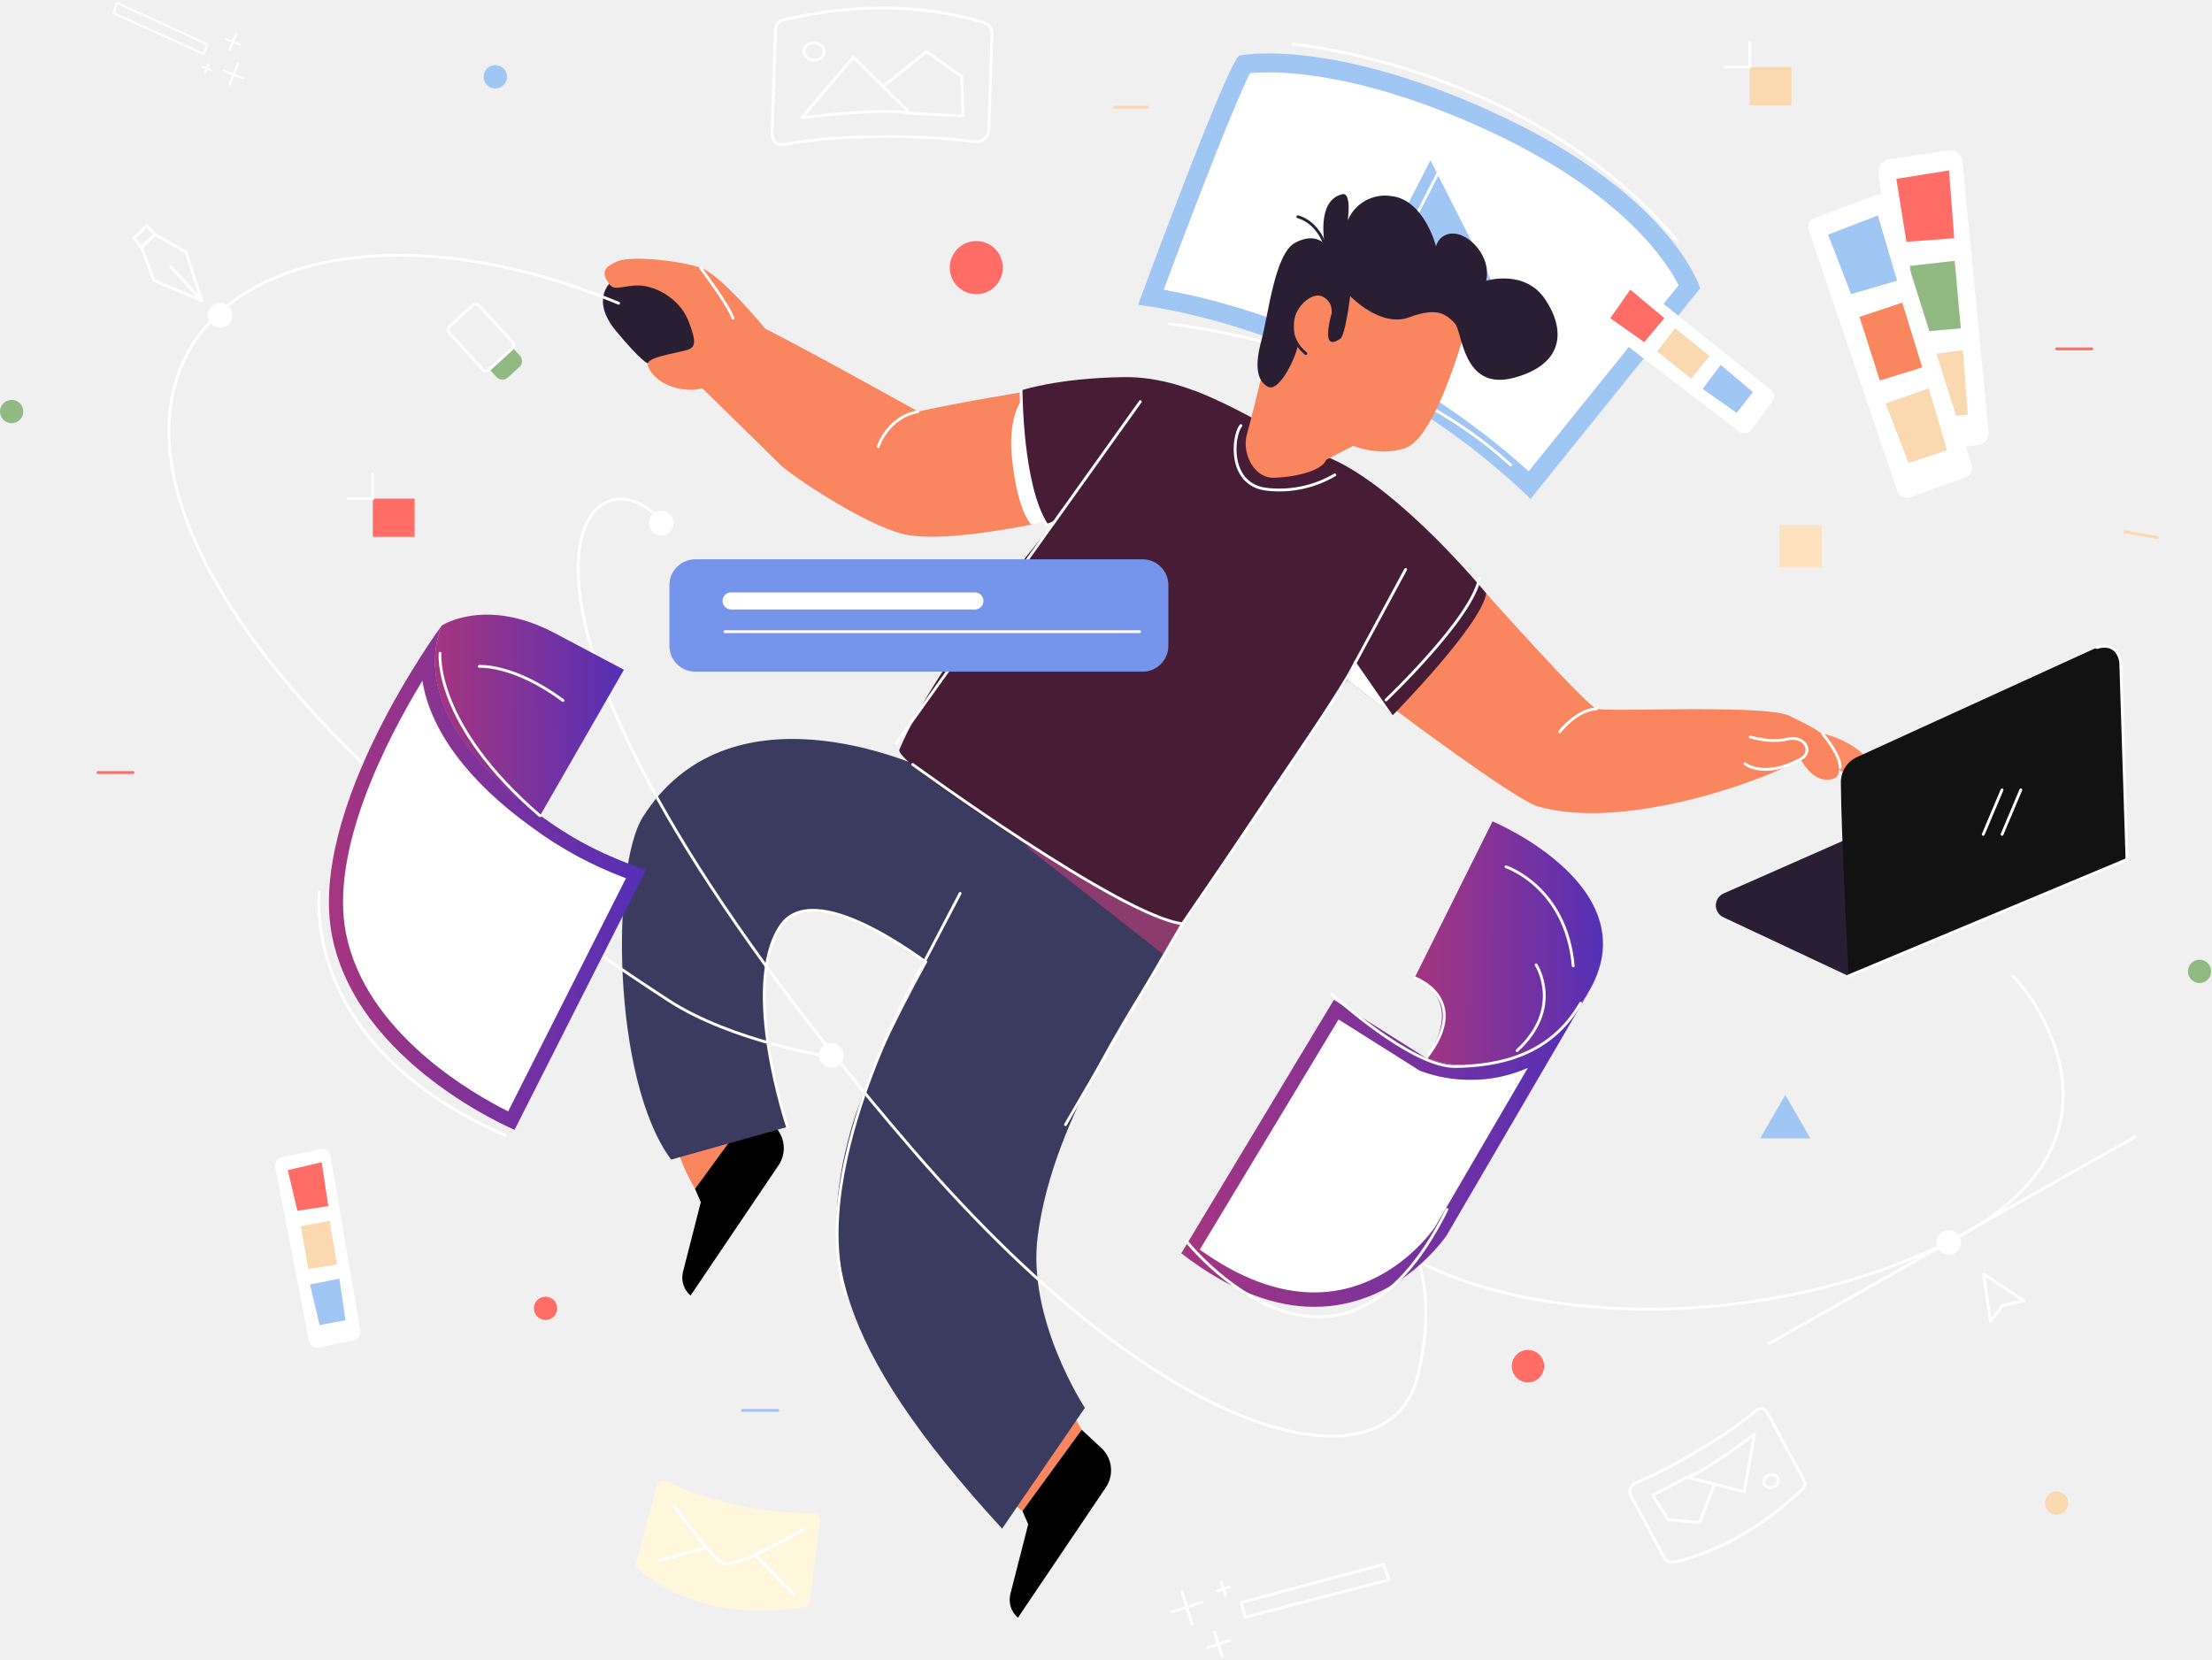
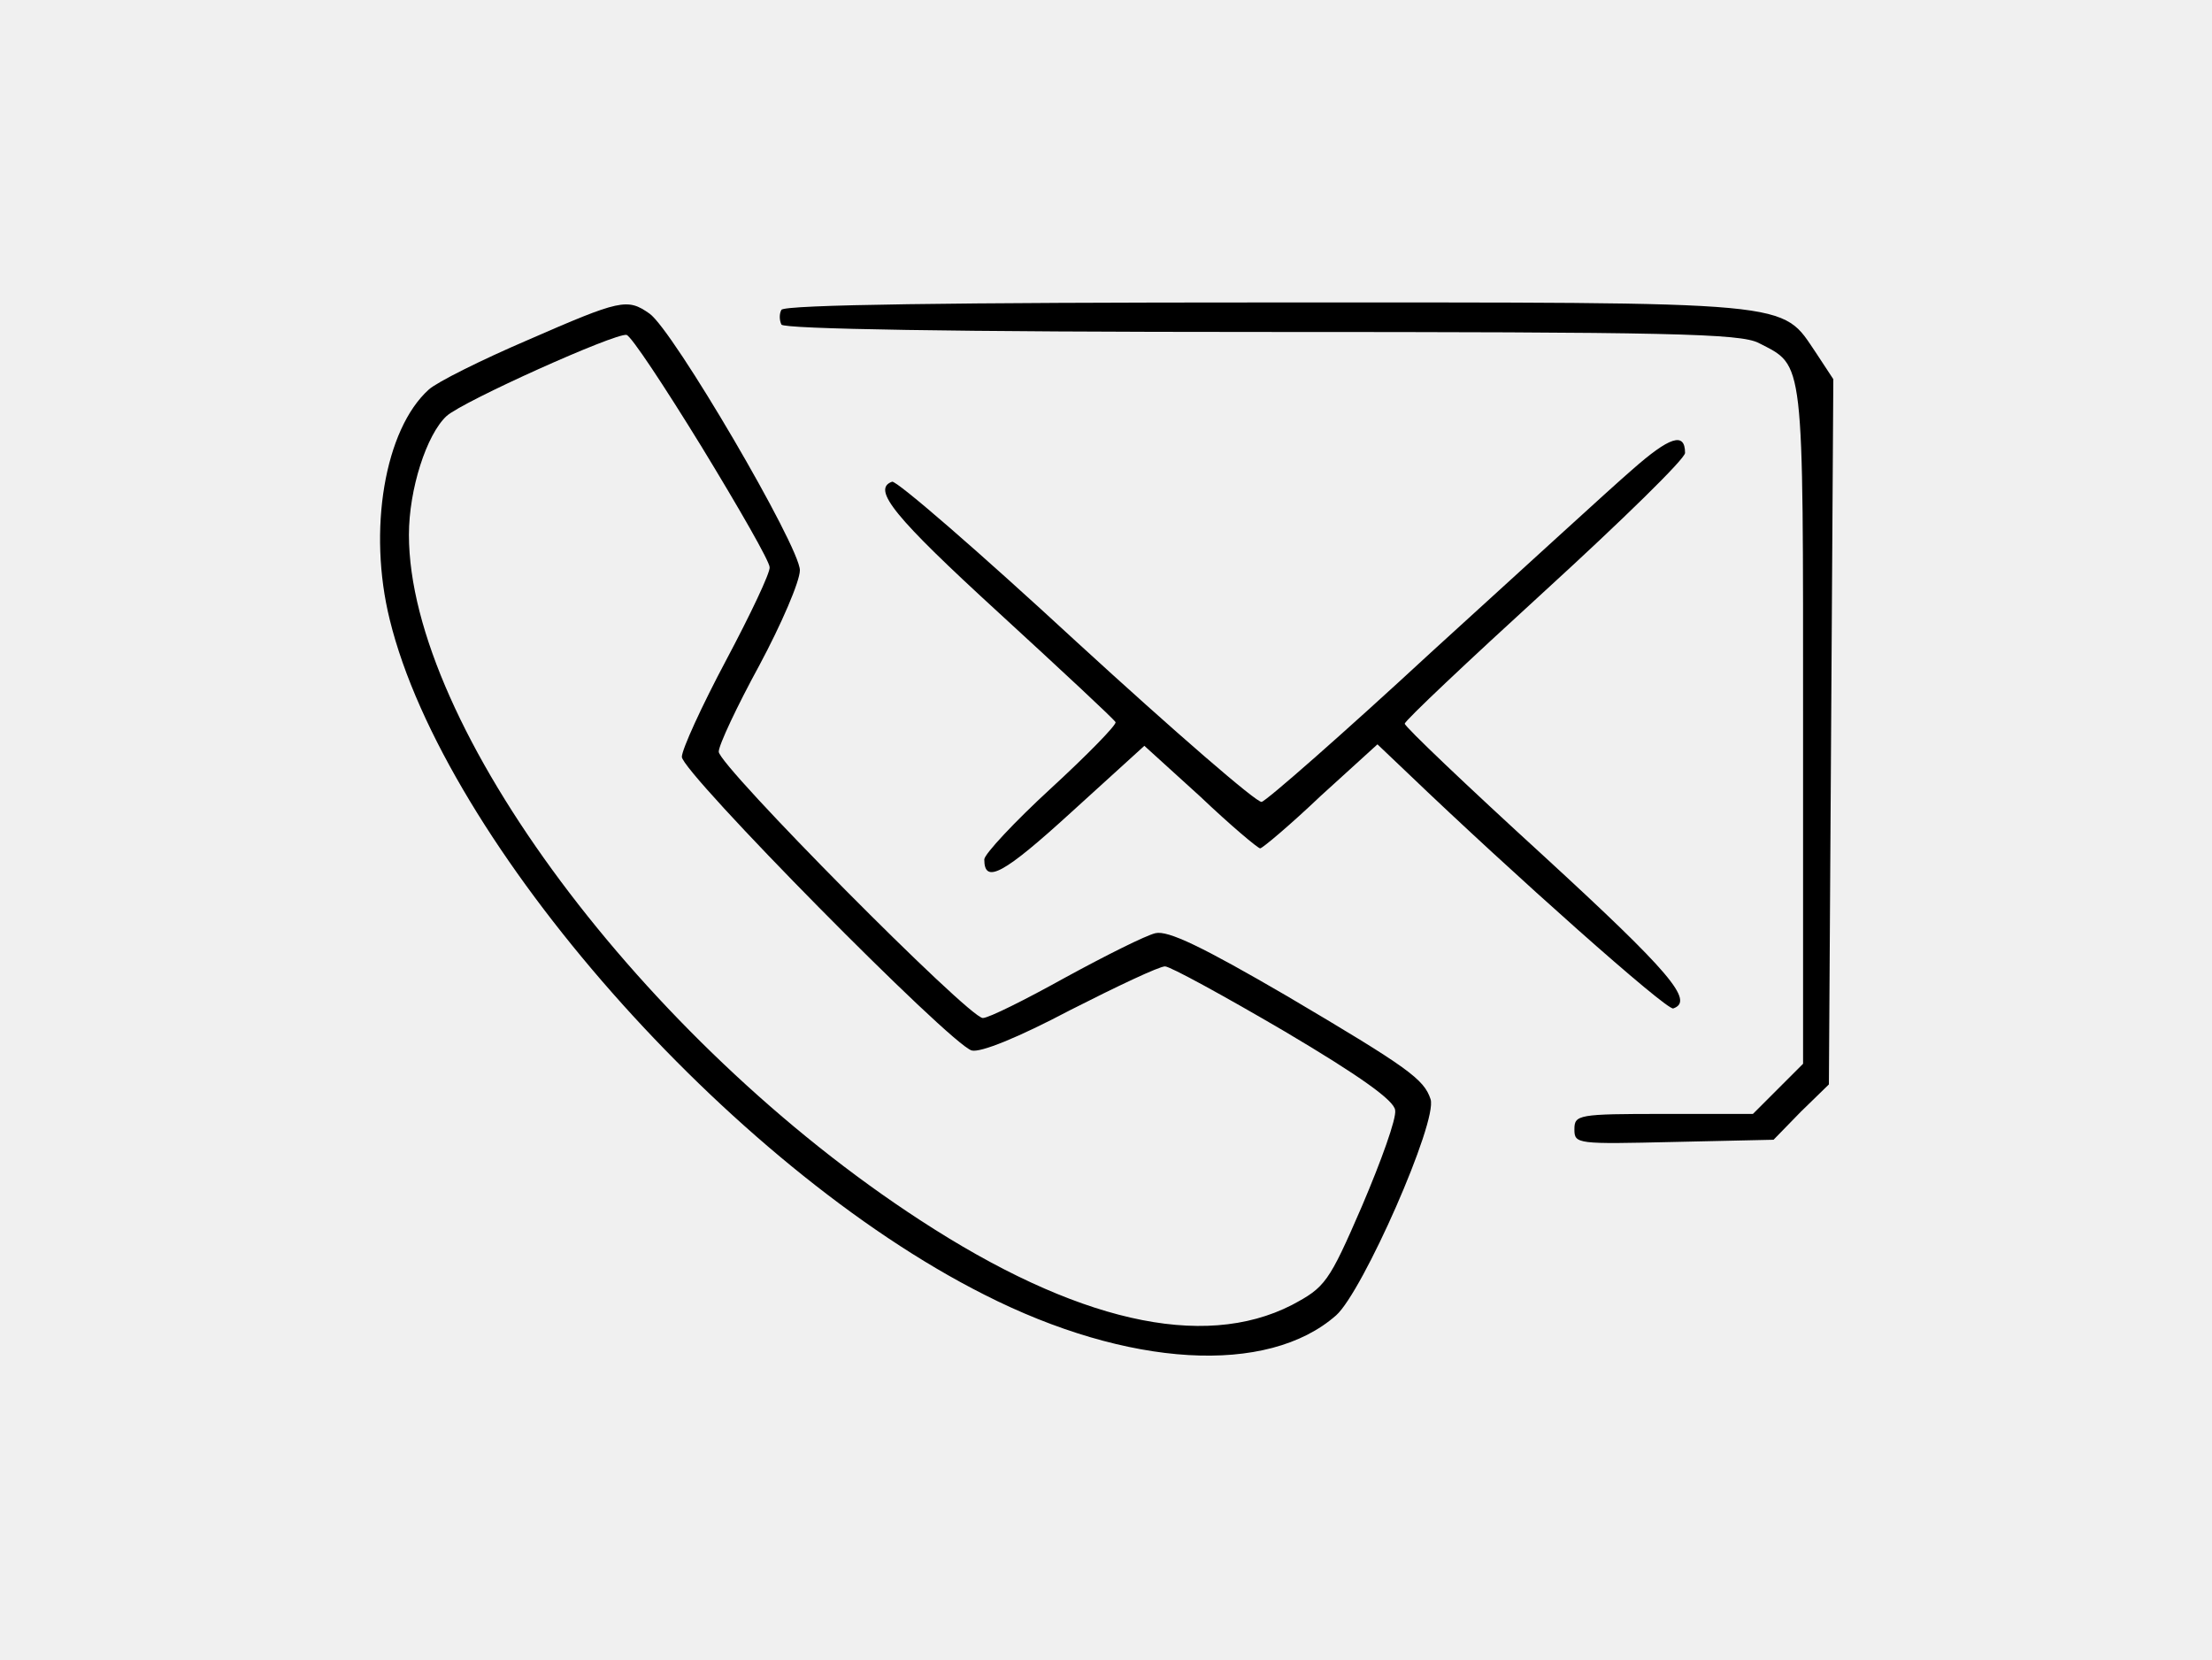
- <svg xmlns="http://www.w3.org/2000/svg" width="785" height="589" viewBox="0 0 785 589" fill="none">
-   <path d="M542.825 172.118C488.653 121.258 425.185 108.128 408.415 105.449C419.717 74.92 437.173 29.536 441.52 22.821C444.332 22.467 447.164 22.305 449.997 22.335C462.319 22.335 488.703 24.898 526.908 42.096C582.083 66.932 596.747 94.865 599.656 101.698L542.825 172.118Z" fill="white" />
-   <path d="M449.997 25.685C462.052 25.685 487.901 28.213 525.487 45.144C575.329 67.618 591.43 92.738 595.71 101.229L542.508 167.228C516.192 143.508 485.466 125.218 452.087 113.404C439.364 108.817 426.291 105.272 412.996 102.803C425.486 69.192 439.062 34.594 443.627 25.953C445.115 25.819 447.255 25.685 450.03 25.685H449.997ZM450.03 18.986C446.633 18.915 443.237 19.15 439.882 19.689C435.969 20.996 403.867 108.179 403.867 108.179C403.867 108.179 480.059 115.966 543.177 177.041L603.368 102.317C603.368 102.317 593.336 68.389 528.129 39.048C489.957 21.85 463.356 18.953 449.897 18.953L450.03 18.986Z" fill="#A0C6F4" />
-   <path d="M415.019 114.961C415.019 114.961 489.941 122.531 536.087 164.984" stroke="white" stroke-linecap="round" stroke-linejoin="round" />
-   <path d="M479.691 111.294L507.647 56.867L536.372 113.622L479.691 111.294Z" fill="#A0C6F4" />
-   <path d="M485.125 110.523L513.081 56.097L541.805 112.851L485.125 110.523Z" stroke="white" stroke-linecap="round" stroke-linejoin="round" />
-   <path d="M458.909 15.67C458.909 15.67 542.942 23.307 595.108 85.403" stroke="white" stroke-linecap="round" stroke-linejoin="round" />
-   <path d="M501.828 256.856C497.214 253.506 494.188 251.179 494.188 251.179C495.458 249.504 515.672 227.917 527.376 210.534C527.376 210.534 503.701 258.246 501.828 256.856Z" fill="white" />
-   <path d="M215.435 99.655C217.692 103.423 218.678 101.915 225.182 101.329C231.686 100.743 240.949 105.583 244.193 113.605C247.436 121.626 246.45 122.866 244.694 123.87C242.939 124.875 230.449 126.382 229.947 128.894" stroke="white" stroke-linecap="round" stroke-linejoin="round" />
-   <path d="M383.92 507.369L378.085 497.505L357.419 532.02L362.837 536.207L383.92 507.369Z" fill="#F9865F" />
-   <path d="M246.667 421.878C246.667 421.878 235.95 404.444 240.548 395.887L274.723 399.554L246.667 421.878Z" fill="#F9865F" />
-   <path d="M246.667 421.878L248.707 426.6L242.404 451.251C242.005 452.774 242.044 454.378 242.514 455.879C242.984 457.381 243.867 458.72 245.062 459.742L276.312 413.471C277.744 411.341 278.371 408.77 278.08 406.219C277.789 403.668 276.599 401.305 274.723 399.554L267.734 393.057L246.667 421.878Z" fill="black" />
-   <path d="M229.948 128.961C239.729 128.727 252.135 128.107 249.644 120.588C247.152 113.069 237.94 94.514 216.789 100.09C216.789 100.09 209.349 106.303 218.645 117.49C227.941 128.677 229.948 128.961 229.948 128.961Z" fill="#2A1E33" />
-   <path d="M279.472 399.889C279.472 399.889 262.752 350.487 276.897 328.8C288.601 310.898 326.688 340.003 331.905 343.872L359.175 294.603C359.175 294.603 352.888 285.761 337.439 277.103C321.99 268.445 258.137 242.521 228.125 289.947C217.04 307.465 216.873 382.674 238.157 411.495L279.472 399.889Z" fill="#3B3B5F" />
-   <path d="M279.472 399.889C279.472 399.889 262.752 350.487 276.897 328.8C288.601 310.897 326.688 340.003 331.905 343.872" stroke="white" stroke-linecap="round" stroke-linejoin="round" />
-   <path d="M359.175 294.603C346.769 307.682 310.002 371.386 301.726 401.782C290.674 442.51 294.837 476.288 355.63 542.454L385.007 499.582C385.007 499.582 364.341 468.165 368.287 438.541C373.872 395.686 404.318 354.137 419.717 327.778L359.175 294.603Z" fill="#3B3B5F" />
-   <path d="M363.84 300.129L412.712 338.563L427.325 316.323L363.84 300.129Z" fill="#8C3C6C" />
-   <path d="M644.599 259.736C652.223 261.377 658.03 264.286 662.021 268.461C666.017 272.648 664.211 274.825 662.757 276.098C661.302 277.37 655.667 275.913 650.768 271.559C645.87 267.205 644.599 259.736 644.599 259.736Z" fill="#FF8A66" />
-   <path d="M494.188 251.179C495.458 249.504 515.672 227.917 527.376 210.534C527.376 210.534 562.739 250.224 566.584 251.514C568.005 251.982 576.616 251.865 587.451 251.765C605.642 251.564 629.835 251.38 635.186 254.076C643.713 258.329 648.829 260.473 650.952 266.452C653.076 272.43 653.929 276.332 648.829 276.684C642.86 277.119 639.031 269.432 639.031 269.432C633.409 272.457 627.555 275.027 621.526 277.119C621.526 277.119 576.198 294.737 545.902 286.213C537.659 283.885 494.188 251.179 494.188 251.179Z" fill="#F9865F" />
-   <path d="M219.431 92.638C215.552 94.129 213.178 95.904 215.435 99.655C217.692 103.406 218.678 101.916 225.182 101.33C231.686 100.743 240.949 105.583 244.193 113.605C247.436 121.627 246.45 122.866 244.694 123.871C242.939 124.875 230.449 126.383 229.948 128.895C229.446 131.407 234.964 138.792 246.517 138.306L249.259 137.804C249.259 137.804 273.452 161.467 276.964 164.967C280.475 168.467 306.19 185.934 320.435 189.484C331.203 192.18 353.039 188.714 366.147 186.135C372.517 184.879 376.848 183.857 376.848 183.857C376.848 183.857 367 166.089 364.993 138.792C364.993 138.792 341.452 142.577 325.802 146.026C325.802 146.026 289.286 125.629 271.53 116.603C271.53 116.603 256.014 97.578 248.757 95.066C241.501 92.554 224.681 90.645 219.431 92.638Z" fill="#F9865F" />
-   <path d="M366.08 186.218C372.45 184.962 376.781 183.941 376.781 183.941C376.781 183.941 364.86 168.869 362.87 141.605C362.87 141.605 357.486 147.416 359.158 162.873C361.265 182.4 366.08 186.218 366.08 186.218Z" fill="white" />
-   <path d="M362.368 138.541C362.368 138.541 362.703 171.917 371.631 185.833L374.825 184.544C374.825 184.544 332.774 233.829 319.164 266.033C316.941 271.308 406.492 328.599 419.717 327.795C419.717 327.795 463.356 261.093 478.237 241.315L494.288 253.775C494.288 253.775 525.738 221.855 527.426 210.535C527.426 210.535 497.046 173.508 472.251 162.656C447.455 151.804 425.068 133.249 398.366 133.835C375.259 134.187 362.368 138.541 362.368 138.541Z" fill="#471C36" />
-   <path d="M494.221 253.774L478.187 241.315L480.745 234.348L494.221 253.774Z" fill="white" />
-   <path d="M518.632 121.827C515.823 130.586 507.714 155.89 498.668 159.005C489.623 162.12 480.277 158.218 480.277 158.218L470.646 163.141C469.576 166.373 461.968 169.153 452.154 169.539C444.881 169.823 440.45 160.462 442.607 153.696C443.593 150.581 447.288 135.275 447.288 135.275C447.288 135.275 455.08 106.538 462.336 100.609C469.593 94.681 476.247 88.786 495.391 96.54C524.551 108.396 518.632 121.827 518.632 121.827Z" fill="#F9865F" />
-   <path d="M460.497 123.083C459.21 128.442 453.642 139.194 449.98 137.251C446.319 135.309 445.048 130.385 447.623 120.923C450.198 111.461 452.354 89.992 459.644 86.124C466.934 82.255 470.161 86.76 470.161 86.76C470.161 86.76 466.934 71.085 476.381 68.925C476.381 68.925 479.591 67.434 478.304 78.169C479.554 75.217 481.754 72.769 484.553 71.212C487.352 69.656 490.59 69.08 493.753 69.578C505.457 70.867 509.62 87.413 509.62 87.413C509.959 86.046 510.769 84.843 511.907 84.016C513.044 83.189 514.437 82.791 515.84 82.891C521.207 82.891 529.366 90.846 527.426 99.638C527.426 99.638 541.153 95.334 548.443 106.337C555.733 117.339 554.88 129.33 537.291 134.053C518.899 138.993 519.067 117.507 516.274 114.71C513.482 111.913 510.489 108.698 500.19 112.567C489.89 116.435 479.156 105.047 479.156 105.047C479.156 105.047 477.484 118.796 475.729 120.119C473.973 121.442 470.579 123.134 471.432 116.686C472.284 110.239 473.371 110.875 472.719 109.167C472.067 107.459 469.175 102.016 463.072 106.806C456.217 112.064 460.497 123.083 460.497 123.083Z" fill="#2A1E33" />
-   <path d="M463.423 125.461C459.327 122.112 456.484 115.949 460.079 109.887C463.674 103.825 469.576 103.004 471.365 105.298C473.154 107.593 473.856 111.461 472.167 116.05" stroke="#2A1E33" stroke-linecap="round" stroke-linejoin="round" />
-   <path d="M362.853 536.207L364.893 540.913L358.59 565.564C358.191 567.086 358.23 568.691 358.7 570.192C359.17 571.694 360.053 573.033 361.248 574.055L392.464 527.783C393.897 525.654 394.524 523.083 394.232 520.532C393.941 517.981 392.751 515.618 390.876 513.867L383.887 507.369L362.853 536.207Z" fill="black" />
-   <path d="M470.161 86.76C470.161 86.76 467.753 78.972 460.581 76.913" stroke="#2A1E33" stroke-linecap="round" stroke-linejoin="round" />
-   <path d="M318.094 263.672L404.67 142.543" stroke="white" stroke-linecap="round" stroke-linejoin="round" />
-   <path d="M440.366 151.017C437.24 155.086 435.819 172.57 450.181 173.692C458.372 174.508 466.61 172.696 473.706 168.517" stroke="white" stroke-linecap="round" stroke-linejoin="round" />
-   <path d="M248.674 95.15C248.674 95.15 258.572 108.263 260.127 112.935" stroke="white" stroke-linecap="round" stroke-linejoin="round" />
-   <path d="M619.252 271.04C619.252 271.04 625.939 276.483 639.031 269.365C643.796 266.803 640.402 260.758 634.35 262.265C628.297 263.772 621.141 261.511 621.141 261.511" stroke="white" stroke-linecap="round" stroke-linejoin="round" />
-   <path d="M646.873 260.49C646.873 260.49 653.21 267.909 653.042 272.313" stroke="white" stroke-linecap="round" stroke-linejoin="round" />
-   <path d="M553.509 259.686C553.509 259.686 559.244 252.033 566.584 251.514" stroke="white" stroke-linecap="round" stroke-linejoin="round" />
-   <path d="M311.657 158.469C311.657 158.469 315.001 148.019 325.735 146.11" stroke="white" stroke-linecap="round" stroke-linejoin="round" />
-   <path d="M340.733 317.027L327.926 341.494C327.926 341.494 285.725 413.019 300.054 459.239" stroke="white" stroke-linecap="round" stroke-linejoin="round" />
-   <path d="M378.118 399.085L419.634 327.795C419.634 327.795 474.057 248.734 479.624 237.664L498.836 202.077" stroke="white" stroke-linecap="round" stroke-linejoin="round" />
-   <path d="M323.913 271.275C323.913 271.275 397.764 325.199 419.65 327.795" stroke="white" stroke-linecap="round" stroke-linejoin="round" />
-   <path d="M362.368 138.541C362.368 138.541 362.368 172.386 371.414 186.252" stroke="white" stroke-linecap="round" stroke-linejoin="round" />
-   <path d="M525.002 205.175C522.678 219.109 491.863 248.399 491.863 248.399" stroke="white" stroke-linecap="round" stroke-linejoin="round" />
-   <path d="M295.004 378.872C297.424 378.872 299.385 376.908 299.385 374.484C299.385 372.061 297.424 370.097 295.004 370.097C292.585 370.097 290.624 372.061 290.624 374.484C290.624 376.908 292.585 378.872 295.004 378.872Z" fill="white" />
-   <path d="M706.379 468.852L703.954 452.055L718.25 461.584L710.776 463.208L706.379 468.852Z" stroke="white" stroke-linecap="round" stroke-linejoin="round" />
-   <path d="M231.954 182.099C204.851 158.134 160.059 217.87 323.913 408.011C418.463 517.702 492.783 527.532 502.815 489.367C520.872 420.906 455.665 403.607 479.942 430.418C515.221 469.405 615.556 477.644 690.344 441.27C764.129 405.365 718.768 349.616 714.187 346.35" stroke="white" stroke-linecap="round" stroke-linejoin="round" />
-   <path d="M691.582 445.306C694.001 445.306 695.962 443.342 695.962 440.919C695.962 438.495 694.001 436.531 691.582 436.531C689.162 436.531 687.201 438.495 687.201 440.919C687.201 443.342 689.162 445.306 691.582 445.306Z" fill="white" />
-   <path d="M627.779 476.773L757.742 403.389" stroke="white" stroke-linecap="round" stroke-linejoin="round" />
-   <path d="M234.663 190.037C237.082 190.037 239.043 188.072 239.043 185.649C239.043 183.226 237.082 181.261 234.663 181.261C232.243 181.261 230.282 183.226 230.282 185.649C230.282 188.072 232.243 190.037 234.663 190.037Z" fill="white" />
-   <path d="M346.468 104.394C351.667 104.394 355.881 100.173 355.881 94.966C355.881 89.758 351.667 85.537 346.468 85.537C341.269 85.537 337.055 89.758 337.055 94.966C337.055 100.173 341.269 104.394 346.468 104.394Z" fill="#FF6D66" />
-   <path d="M175.792 23.106C174.971 23.103 174.168 23.343 173.484 23.798C172.8 24.252 172.266 24.899 171.949 25.658C171.633 26.417 171.548 27.252 171.706 28.059C171.865 28.866 172.258 29.607 172.837 30.19C173.417 30.772 174.155 31.169 174.96 31.331C175.765 31.493 176.6 31.412 177.358 31.098C178.117 30.784 178.766 30.252 179.222 29.568C179.678 28.885 179.922 28.081 179.922 27.259C179.922 26.16 179.487 25.107 178.713 24.328C177.939 23.55 176.889 23.11 175.792 23.106Z" fill="#A0C6F4" />
-   <path d="M729.87 537.53C732.151 537.53 734 535.678 734 533.394C734 531.109 732.151 529.257 729.87 529.257C727.589 529.257 725.74 531.109 725.74 533.394C725.74 535.678 727.589 537.53 729.87 537.53Z" fill="#FAD8B0" />
-   <path d="M655.985 346.333L611.494 325.45C610.709 325.062 610.051 324.459 609.594 323.712C609.138 322.964 608.902 322.103 608.915 321.227C608.927 320.35 609.187 319.496 609.664 318.761C610.141 318.027 610.816 317.443 611.611 317.077L694.307 280.636C694.886 280.379 695.513 280.247 696.146 280.247C696.779 280.247 697.406 280.379 697.985 280.636L754.833 305.053L655.985 346.333Z" fill="#2A1E33" />
-   <path d="M653.293 277.672C653.393 296.093 656.035 346.334 656.035 346.334L754.883 304.986L752.659 235.069C752.63 234.077 752.356 233.108 751.863 232.248C751.369 231.388 750.671 230.664 749.83 230.14C748.989 229.616 748.031 229.309 747.043 229.245C746.055 229.182 745.066 229.364 744.165 229.777L659.078 268.629C657.342 269.412 655.871 270.684 654.844 272.289C653.817 273.895 653.278 275.765 653.293 277.672Z" fill="#121212" />
-   <path d="M655.985 346.333L754.833 304.986L752.609 235.068C752.609 235.068 751.957 227.432 744.115 229.776" stroke="white" stroke-linecap="round" stroke-linejoin="round" />
-   <path d="M703.82 296.076L710.492 280.284" stroke="white" stroke-linecap="round" stroke-linejoin="round" />
-   <path d="M710.492 296.076L717.163 280.284" stroke="white" stroke-linecap="round" stroke-linejoin="round" />
-   <path d="M193.599 468.4C195.879 468.4 197.728 466.548 197.728 464.263C197.728 461.979 195.879 460.127 193.599 460.127C191.318 460.127 189.469 461.979 189.469 464.263C189.469 466.548 191.318 468.4 193.599 468.4Z" fill="#FF6D66" />
-   <path d="M542.257 490.556C545.433 490.556 548.008 487.976 548.008 484.795C548.008 481.613 545.433 479.034 542.257 479.034C539.08 479.034 536.505 481.613 536.505 484.795C536.505 487.976 539.08 490.556 542.257 490.556Z" fill="#FF6D66" />
-   <path d="M236.468 525.707C252.84 533.243 270.667 537.073 288.684 536.927C289.019 536.93 289.349 537.003 289.653 537.142C289.957 537.281 290.229 537.483 290.45 537.734C290.671 537.985 290.836 538.281 290.935 538.6C291.035 538.92 291.065 539.258 291.025 539.59L287.414 568.26C287.342 568.758 287.113 569.219 286.761 569.578C286.41 569.936 285.953 570.173 285.457 570.253C278.134 571.643 248.674 575.696 226.57 556.856C226.234 556.567 225.986 556.189 225.856 555.765C225.726 555.341 225.718 554.889 225.835 554.461L233.124 527.114C233.225 526.782 233.398 526.477 233.63 526.219C233.862 525.962 234.148 525.759 234.467 525.625C234.786 525.49 235.131 525.428 235.477 525.442C235.823 525.457 236.161 525.547 236.468 525.707Z" fill="#FFF7DC" />
-   <path d="M239.06 534.08C239.06 534.08 251.8 552.016 256.348 554.595C260.896 557.174 285.441 542.504 285.441 542.504" stroke="white" stroke-linecap="round" stroke-linejoin="round" />
-   <path d="M268.37 552.117L281.762 565.899" stroke="white" stroke-linecap="round" stroke-linejoin="round" />
-   <path d="M249.761 549.454L234.094 553.724" stroke="white" stroke-linecap="round" stroke-linejoin="round" />
-   <path d="M646.505 186.402H631.541V201.391H646.505V186.402Z" fill="#FFE1C0" />
-   <path d="M633.564 388.518L638.011 396.239L642.459 403.959H633.564H624.686L629.116 396.239L633.564 388.518Z" fill="#A0C6F4" />
-   <path d="M274.004 46.752L275.175 11.718C275.041 8.369 276.378 7.414 278.385 6.962C287.882 4.869 316.84 -1.579 348.157 7.716C352.219 8.921 352.086 11.065 352.019 13.008L350.899 46.4C350.817 47.024 350.606 47.624 350.279 48.162C349.951 48.699 349.515 49.162 348.999 49.52C348.482 49.878 347.896 50.124 347.279 50.241C346.661 50.359 346.026 50.345 345.415 50.202C334.032 48.837 322.567 48.278 311.106 48.527C300.082 48.48 289.074 49.371 278.201 51.19C275.091 51.776 273.921 49.498 274.004 46.752Z" stroke="white" stroke-linecap="round" stroke-linejoin="round" />
-   <path d="M284.571 41.728L302.863 20.292L323.094 40.304C316.105 37.943 284.571 41.728 284.571 41.728Z" stroke="white" stroke-linecap="round" stroke-linejoin="round" />
-   <path d="M314.048 30.139L328.829 18.283L341.285 27.192L341.753 41.108L323.077 40.204" stroke="white" stroke-linecap="round" stroke-linejoin="round" />
-   <path d="M292.472 18.614C292.642 16.93 291.178 15.403 289.203 15.203C287.228 15.003 285.489 16.206 285.319 17.89C285.149 19.574 286.613 21.101 288.588 21.301C290.563 21.501 292.302 20.298 292.472 18.614Z" stroke="white" stroke-linecap="round" stroke-linejoin="round" />
-   <path d="M627.461 501.776L639.717 524.451C641.004 526.477 640.553 527.633 639.432 528.671C634.182 533.544 618.182 548.382 594.774 554.176C591.748 554.93 591.029 553.506 590.36 552.25L578.656 530.631C578.479 530.202 578.393 529.742 578.403 529.279C578.412 528.816 578.518 528.359 578.713 527.939C578.908 527.519 579.188 527.144 579.535 526.837C579.882 526.531 580.288 526.3 580.729 526.159C588.468 522.794 595.956 518.877 603.134 514.436C610.204 510.402 616.917 505.769 623.197 500.587C624.869 498.912 626.541 500.001 627.461 501.776Z" stroke="white" stroke-linecap="round" stroke-linejoin="round" />
-   <path d="M622.646 508.96L618.984 529.375L598.72 524.2C603.986 523.061 622.646 508.96 622.646 508.96Z" stroke="white" stroke-linecap="round" stroke-linejoin="round" />
-   <path d="M608.183 527.248L603.184 540.276L591.982 539.255L586.514 530.58L598.703 524.2" stroke="white" stroke-linecap="round" stroke-linejoin="round" />
-   <path d="M629.443 527.599C630.77 526.992 631.429 525.585 630.915 524.458C630.4 523.331 628.908 522.91 627.581 523.517C626.254 524.124 625.595 525.53 626.109 526.658C626.624 527.785 628.116 528.206 629.443 527.599Z" stroke="white" stroke-linecap="round" stroke-linejoin="round" />
-   <path d="M567.771 114.626L617.58 152.809C617.839 153.009 618.135 153.155 618.451 153.239C618.767 153.323 619.096 153.343 619.42 153.298C619.744 153.252 620.056 153.143 620.337 152.975C620.618 152.808 620.863 152.586 621.057 152.323L628.581 142.107C628.951 141.598 629.11 140.966 629.026 140.342C628.942 139.718 628.621 139.151 628.13 138.758L579.024 99.387C578.763 99.178 578.464 99.026 578.143 98.937C577.821 98.849 577.486 98.826 577.156 98.872C576.826 98.917 576.509 99.029 576.223 99.201C575.938 99.373 575.69 99.602 575.496 99.872L567.27 111.26C566.9 111.776 566.746 112.417 566.84 113.045C566.933 113.673 567.267 114.24 567.771 114.626Z" fill="white" stroke="white" stroke-linecap="round" stroke-linejoin="round" />
-   <path d="M571.45 112.918L583.521 121.409L590.661 112.885L578.572 102.786L571.45 112.918Z" fill="#FF6D66" />
-   <path d="M588.069 124.725L600.174 134.337L606.662 126.349L594.473 116.452L588.069 124.725Z" fill="#FAD8B0" />
-   <path d="M604.237 138.021L616.326 146.512L622.077 139.11L610.641 129.514L604.237 138.021Z" fill="#A0C6F4" />
-   <path d="M667.171 61.238L678.523 156.694C678.575 157.196 678.727 157.683 678.97 158.126C679.213 158.568 679.542 158.957 679.938 159.27C680.335 159.582 680.789 159.812 681.276 159.945C681.762 160.077 682.271 160.111 682.77 160.043L701.998 157.397C702.963 157.268 703.839 156.767 704.441 156.001C705.044 155.235 705.325 154.264 705.225 153.294L695.912 57.269C695.861 56.762 695.708 56.27 695.461 55.824C695.215 55.377 694.881 54.986 694.479 54.673C694.078 54.36 693.617 54.132 693.124 54.002C692.632 53.873 692.118 53.844 691.615 53.92L670.364 57.034C669.388 57.176 668.506 57.696 667.909 58.482C667.312 59.268 667.046 60.258 667.171 61.238Z" fill="white" stroke="white" stroke-linecap="round" stroke-linejoin="round" />
-   <path d="M672.972 63.465L676.567 85.805L693.521 84.549L691.665 60.484L672.972 63.465Z" fill="#FF6D66" />
-   <path d="M677.788 94.346L680.179 117.908L695.862 116.502L693.688 92.554L677.788 94.346Z" fill="#91BA83" />
-   <path d="M680.48 126.332L684.074 148.672L698.336 147.098L696.614 124.272L680.48 126.332Z" fill="#FAD8B0" />
-   <path d="M642.392 81.568L673.825 174.127C673.953 174.504 674.154 174.852 674.417 175.15C674.681 175.449 675.001 175.692 675.359 175.865C675.717 176.038 676.105 176.137 676.502 176.158C676.899 176.179 677.296 176.121 677.671 175.986L697.367 168.886C698.094 168.62 698.691 168.083 699.033 167.388C699.376 166.692 699.438 165.891 699.206 165.151L669.695 71.688C669.571 71.3 669.37 70.941 669.104 70.633C668.838 70.325 668.512 70.074 668.147 69.895C667.781 69.717 667.383 69.615 666.977 69.595C666.57 69.575 666.164 69.637 665.783 69.779L644.181 77.8C643.447 78.066 642.847 78.61 642.512 79.316C642.177 80.021 642.134 80.831 642.392 81.568Z" fill="white" stroke="white" stroke-linecap="round" stroke-linejoin="round" />
-   <path d="M648.762 83.26L656.921 104.377L673.24 99.605L666.435 76.444L648.762 83.26Z" fill="#A0C6F4" />
-   <path d="M659.897 112.466L667.12 135.024L682.168 130.368L675.079 107.392L659.897 112.466Z" fill="#F9865F" />
-   <path d="M669.16 143.196L677.319 164.297L690.946 159.775L684.526 137.804L669.16 143.196Z" fill="#FAD8B0" />
-   <path d="M405.472 198.477H246.718C241.657 198.477 237.555 202.586 237.555 207.654V229.174C237.555 234.242 241.657 238.351 246.718 238.351H405.472C410.532 238.351 414.635 234.242 414.635 229.174V207.654C414.635 202.586 410.532 198.477 405.472 198.477Z" fill="#7595EC" />
-   <path d="M345.983 210.216H259.441C257.77 210.216 256.415 211.573 256.415 213.247C256.415 214.922 257.77 216.279 259.441 216.279H345.983C347.654 216.279 349.009 214.922 349.009 213.247C349.009 211.573 347.654 210.216 345.983 210.216Z" fill="white" />
-   <path d="M257.284 224.149H404.402" stroke="white" stroke-linecap="round" stroke-linejoin="round" />
-   <path d="M182.008 123.451L184.511 126.196C185.02 126.753 185.286 127.49 185.252 128.245C185.218 128.999 184.886 129.709 184.33 130.218L180.231 133.968C179.675 134.477 178.939 134.744 178.186 134.71C177.433 134.676 176.724 134.343 176.215 133.786L173.712 131.041L182.008 123.451Z" fill="#91BA83" />
-   <path d="M159.465 118.115L171.272 131.061C171.882 131.73 172.918 131.777 173.587 131.166L181.746 123.7C182.415 123.089 182.462 122.051 181.851 121.382L170.045 108.436C169.435 107.767 168.398 107.72 167.73 108.331L159.57 115.797C158.902 116.408 158.855 117.446 159.465 118.115Z" stroke="white" stroke-linecap="round" stroke-linejoin="round" />
-   <path d="M147.134 176.941H132.304V190.505H147.134V176.941Z" fill="#FF6D66" />
-   <path d="M132.304 168.215V176.94H123.442" stroke="white" stroke-linecap="round" stroke-linejoin="round" />
-   <path d="M635.771 23.759H620.94V37.324H635.771V23.759Z" fill="#FAD8B0" />
-   <path d="M620.94 15.034V23.759H612.079" stroke="white" stroke-linecap="round" stroke-linejoin="round" />
-   <path d="M219.531 107.609C65.709 43.771 -52.601 166.725 237.237 354.991C260.06 369.829 295.071 375.087 295.071 375.087" stroke="white" stroke-linecap="round" stroke-linejoin="round" />
-   <path d="M78.098 116.284C80.518 116.284 82.479 114.32 82.479 111.897C82.479 109.474 80.518 107.509 78.098 107.509C75.679 107.509 73.718 109.474 73.718 111.897C73.718 114.32 75.679 116.284 78.098 116.284Z" fill="white" />
-   <path d="M50.21 87.798L55.008 83.176L66.026 89.506L71.578 106.638L54.64 99.537L50.21 87.798Z" stroke="white" stroke-linecap="round" stroke-linejoin="round" />
-   <path d="M55.008 83.176L50.21 87.798L47.518 84.532L52.116 80.111L55.008 83.176Z" stroke="white" stroke-linecap="round" stroke-linejoin="round" />
-   <path d="M71.578 106.638L60.559 94.53" stroke="white" stroke-linecap="round" stroke-linejoin="round" />
-   <path d="M98.195 414.074L110.133 475.768C110.197 476.089 110.324 476.394 110.505 476.665C110.687 476.936 110.921 477.169 111.193 477.349C111.465 477.53 111.77 477.655 112.09 477.717C112.41 477.779 112.74 477.777 113.059 477.711L125.465 475.065C126.087 474.932 126.632 474.562 126.988 474.035C127.343 473.507 127.481 472.862 127.371 472.235L116.771 410.155C116.714 409.827 116.59 409.514 116.408 409.235C116.227 408.956 115.99 408.717 115.714 408.532C115.437 408.348 115.126 408.221 114.799 408.16C114.472 408.1 114.136 408.106 113.812 408.179L100.118 411.227C99.805 411.287 99.507 411.408 99.241 411.584C98.975 411.76 98.746 411.986 98.567 412.251C98.389 412.515 98.264 412.812 98.2 413.125C98.136 413.438 98.135 413.76 98.195 414.074Z" fill="white" stroke="white" stroke-linecap="round" stroke-linejoin="round" />
-   <path d="M102.125 415.246L105.535 429.631L116.504 428.007L114.163 412.416L102.125 415.246Z" fill="#FF6D66" />
-   <path d="M106.739 435.141L109.414 450.364L119.563 448.706L117.005 433.198L106.739 435.141Z" fill="#FAD8B0" />
-   <path d="M110.016 455.84L113.41 470.225L122.623 468.501L120.433 453.73L110.016 455.84Z" fill="#A0C6F4" />
-   <path d="M440.467 568.662L490.961 555.131L492.9 560.607L441.821 573.887L440.467 568.662Z" stroke="white" stroke-linecap="round" stroke-linejoin="round" />
-   <path d="M433.444 561.595L434.916 566.184" stroke="white" stroke-linecap="round" stroke-linejoin="round" />
-   <path d="M432.023 564.592L436.287 563.119" stroke="white" stroke-linecap="round" stroke-linejoin="round" />
-   <path d="M431.003 579.129L433.745 587.804" stroke="white" stroke-linecap="round" stroke-linejoin="round" />
-   <path d="M428.663 584.622L436.253 582.21" stroke="white" stroke-linecap="round" stroke-linejoin="round" />
-   <path d="M419.45 564.827L423.045 576.315" stroke="white" stroke-linecap="round" stroke-linejoin="round" />
-   <path d="M415.889 571.978L426.522 568.578" stroke="white" stroke-linecap="round" stroke-linejoin="round" />
-   <path d="M72.179 19.103L40.228 4.651L41.549 1L73.701 15.821L72.179 19.103Z" stroke="white" stroke-width="0.67" stroke-linecap="round" stroke-linejoin="round" />
-   <path d="M72.832 25.768L74.019 22.754" stroke="white" stroke-width="0.67" stroke-linecap="round" stroke-linejoin="round" />
-   <path d="M74.838 24.814L71.996 23.759" stroke="white" stroke-width="0.67" stroke-linecap="round" stroke-linejoin="round" />
-   <path d="M81.526 17.696L83.783 12.036" stroke="white" stroke-width="0.67" stroke-linecap="round" stroke-linejoin="round" />
-   <path d="M85.07 15.838L80.121 13.862" stroke="white" stroke-width="0.67" stroke-linecap="round" stroke-linejoin="round" />
-   <path d="M81.459 30.039L84.469 22.553" stroke="white" stroke-width="0.67" stroke-linecap="round" stroke-linejoin="round" />
-   <path d="M86.341 27.845L79.386 25.082" stroke="white" stroke-width="0.67" stroke-linecap="round" stroke-linejoin="round" />
-   <path d="M191.643 289.478C169.104 273.234 146.967 247.98 156.681 222.039C156.681 222.039 172.214 211.673 196.809 224.635L221.421 237.664L191.643 289.478Z" fill="url(#paint0_linear_16_174)" />
-   <path d="M181.427 397.712C171.278 392.906 128.007 370.331 120.299 331.764C113.611 298.471 139.092 253.54 151.833 233.678C151.013 260.021 177.431 282.328 190.171 291.505C201.012 299.489 212.974 305.821 225.667 310.295L181.427 397.712Z" fill="white" />
-   <path d="M149.893 241.516C152.652 259.033 165.994 277.17 188.7 293.548C198.945 301.121 210.202 307.215 222.139 311.651L180.34 394.38C167.566 388.016 129.829 366.48 122.79 331.278C116.955 302.022 136.751 263.22 149.927 241.516H149.893ZM156.715 222.04C156.715 222.04 108.813 286.883 117.875 332.266C126.937 377.65 182.614 400.928 182.614 400.928L229.212 308.821C214.649 303.479 205.186 299.125 191.676 289.378C169.138 273.134 147.001 247.88 156.715 221.939V222.04Z" fill="url(#paint1_linear_16_174)" />
-   <path d="M144.091 259.719C145.496 268.154 148.824 276.151 153.818 283.087C158.811 290.024 165.336 295.712 172.883 299.71" stroke="white" stroke-linecap="round" stroke-linejoin="round" />
-   <path d="M186.794 309.022L212.793 322.972" stroke="white" stroke-linecap="round" stroke-linejoin="round" />
-   <path d="M147.803 296.93C147.803 296.93 156.163 315.536 183.082 327.627" stroke="white" stroke-linecap="round" stroke-linejoin="round" />
-   <path d="M126.435 299.711C126.435 299.711 127.372 319.254 140.363 325.769" stroke="white" stroke-linecap="round" stroke-linejoin="round" />
-   <path d="M156.163 231.82C156.163 231.82 153.755 256.94 191.642 289.479" stroke="white" stroke-linecap="round" stroke-linejoin="round" />
-   <path d="M170.091 236.475C170.091 236.475 182.162 235.537 199.802 248.566" stroke="white" stroke-linecap="round" stroke-linejoin="round" />
-   <path d="M113.243 316.558C112.474 329.001 114.029 374.099 179.236 402.87" stroke="white" stroke-linecap="round" stroke-linejoin="round" />
-   <path d="M529.684 291.471L502.029 346.987C502.029 346.987 520.789 353.903 506.125 375.456C506.125 375.456 540.802 389.858 563.491 352.463C586.18 315.067 529.684 291.471 529.684 291.471Z" fill="url(#paint2_linear_16_174)" />
-   <path d="M466.382 461.148C452.388 461.148 437.624 455.421 422.459 444.117L474.191 358.24L504.972 377.649L505.172 377.733C510.552 379.711 516.245 380.698 521.976 380.647C531.697 380.707 541.191 377.701 549.112 372.056L511.292 436.949C511.208 437.067 494.923 461.199 466.382 461.199V461.148Z" fill="white" />
-   <path d="M475.027 361.757L503.45 379.693L503.818 379.927L504.203 380.078C509.89 382.184 515.912 383.239 521.976 383.193C528.943 383.219 535.838 381.77 542.207 378.939L509.202 435.493C508.132 437.067 492.816 458.637 466.399 458.637C453.508 458.637 439.865 453.529 425.787 443.447L475.027 361.757ZM563.491 352.446C550.667 373.58 534.031 378.169 521.976 378.169C516.572 378.214 511.204 377.289 506.125 375.439L473.371 354.79L419.216 444.754C437.307 458.72 453.14 463.744 466.399 463.744C496.679 463.744 513.465 438.256 513.465 438.256L563.491 352.53V352.446Z" fill="url(#paint3_linear_16_174)" />
-   <path d="M502.029 346.986C502.029 346.986 522.661 354.288 506.125 375.456" stroke="white" stroke-linecap="round" stroke-linejoin="round" />
-   <path d="M472.719 352.848C472.719 352.848 500.825 378.637 516.375 378.453C531.924 378.269 550.182 374.585 560.933 355.996" stroke="white" stroke-linecap="round" stroke-linejoin="round" />
-   <path d="M476.18 386.207C476.18 386.207 495.458 403.355 517.027 397.846" stroke="white" stroke-linecap="round" stroke-linejoin="round" />
-   <path d="M496.428 411.83C496.428 411.83 506.543 419.416 520.688 412.231" stroke="white" stroke-linecap="round" stroke-linejoin="round" />
-   <path d="M449.88 422.414C449.88 422.414 473.288 445.675 509.988 430.335" stroke="white" stroke-linecap="round" stroke-linejoin="round" />
-   <path d="M462.587 399.722C462.587 399.722 472.117 406.554 478.086 408.732" stroke="white" stroke-linecap="round" stroke-linejoin="round" />
-   <path d="M534.432 307.581C534.432 307.581 555.75 314.565 558.308 342.749" stroke="white" stroke-linecap="round" stroke-linejoin="round" />
-   <path d="M545.149 342.398C545.149 342.398 554.964 357.62 538.378 372.826" stroke="white" stroke-linecap="round" stroke-linejoin="round" />
-   <path d="M421.122 440.567C421.122 440.567 474.625 507.687 513.499 429.196" stroke="white" stroke-linecap="round" stroke-linejoin="round" />
-   <path d="M34.744 274.138H47.217" stroke="#FF6D66" stroke-linecap="round" stroke-linejoin="round" />
-   <path d="M729.87 123.803H742.343" stroke="#FF6D66" stroke-linecap="round" stroke-linejoin="round" />
-   <path d="M395.223 38.06H407.713" stroke="#FAD8B0" stroke-miterlimit="10" />
-   <path d="M753.696 188.63L765.968 190.84" stroke="#FAD8B0" stroke-miterlimit="10" />
-   <path d="M263.504 500.503H275.994" stroke="#A0C6F4" stroke-linecap="round" stroke-linejoin="round" />
-   <path d="M780.581 348.829C782.862 348.829 784.711 346.977 784.711 344.692C784.711 342.408 782.862 340.556 780.581 340.556C778.3 340.556 776.451 342.408 776.451 344.692C776.451 346.977 778.3 348.829 780.581 348.829Z" fill="#91BA83" />
-   <path d="M4.13 150.18C6.411 150.18 8.26 148.328 8.26 146.043C8.26 143.759 6.411 141.907 4.13 141.907C1.849 141.907 0 143.759 0 146.043C0 148.328 1.849 150.18 4.13 150.18Z" fill="#91BA83" />
-   <defs>
-     <linearGradient id="paint0_linear_16_174" x1="150.244" y1="250.024" x2="229.354" y2="250.297" gradientUnits="userSpaceOnUse">
-       <stop stop-color="#AA367C" />
-       <stop offset="1" stop-color="#4A2FBD" />
-     </linearGradient>
-     <linearGradient id="paint1_linear_16_174" x1="109.878" y1="301.97" x2="242.514" y2="302.276" gradientUnits="userSpaceOnUse">
-       <stop stop-color="#AA367C" />
-       <stop offset="1" stop-color="#4A2FBD" />
-     </linearGradient>
-     <linearGradient id="paint2_linear_16_174" x1="497.955" y1="330.243" x2="576.769" y2="330.466" gradientUnits="userSpaceOnUse">
-       <stop stop-color="#AA367C" />
-       <stop offset="1" stop-color="#4A2FBD" />
-     </linearGradient>
-     <linearGradient id="paint3_linear_16_174" x1="410.422" y1="402.211" x2="580.551" y2="403.021" gradientUnits="userSpaceOnUse">
-       <stop stop-color="#AA367C" />
-       <stop offset="1" stop-color="#4A2FBD" />
-     </linearGradient>
-   </defs>
+ <svg xmlns="http://www.w3.org/2000/svg" version="1.0" width="785" height="589" viewBox="0 0 225 225" preserveAspectRatio="xMidYMid meet">
+   <g transform="translate(0,225) scale(0.1,-0.1)" fill="#000000" stroke="none">
+     <path d="M341 1789 c-63 -27 -123 -57 -134 -67 -60 -54 -83 -191 -53 -312 74 -302 461 -741 806 -915 195 -99 384 -110 477 -28 36 32 138 263 128 293 -9 27 -29 42 -195 140 -115 67 -161 89 -178 85 -13 -3 -67 -30 -122 -60 -54 -30 -104 -55 -112 -55 -19 0 -358 342 -358 361 0 9 25 62 55 117 30 56 55 114 55 129 0 32 -172 326 -204 348 -30 21 -39 19 -165 -36z m236 -145 c50 -82 92 -155 92 -163 1 -7 -26 -64 -59 -126 -33 -62 -60 -121 -60 -131 0 -21 364 -390 393 -398 12 -3 62 17 134 55 63 32 120 59 128 59 7 0 80 -40 162 -88 103 -61 149 -94 150 -107 2 -11 -19 -69 -45 -130 -45 -104 -50 -110 -95 -134 -121 -62 -294 -22 -504 115 -375 244 -693 671 -693 929 0 62 24 136 51 161 22 20 229 113 244 110 6 -1 51 -69 102 -152z" />
+     <path d="M685 1830 c-3 -5 -3 -14 0 -20 4 -6 232 -10 651 -10 553 0 649 -2 674 -15 62 -32 60 -15 60 -518 l0 -459 -34 -34 -34 -34 -121 0 c-116 0 -121 -1 -121 -21 0 -20 4 -20 135 -17 l135 3 37 38 38 37 3 478 3 478 -23 35 c-49 72 -18 69 -745 69 -424 0 -654 -3 -658 -10z" />
+     <path d="M1838 1613 c-29 -25 -151 -137 -272 -247 -120 -111 -224 -202 -230 -203 -6 -2 -119 96 -251 217 -131 121 -244 219 -250 217 -28 -10 3 -48 145 -178 85 -78 156 -144 158 -148 1 -4 -38 -44 -88 -90 -49 -45 -90 -89 -90 -96 0 -34 26 -20 118 64 l99 90 76 -69 c41 -39 78 -70 81 -70 3 0 41 32 82 71 l77 70 41 -39 c142 -136 351 -322 360 -319 29 10 -4 49 -176 207 -104 95 -188 175 -188 179 0 4 86 85 190 180 105 96 190 179 190 187 0 29 -21 22 -72 -23z" />
+   </g>
</svg>
